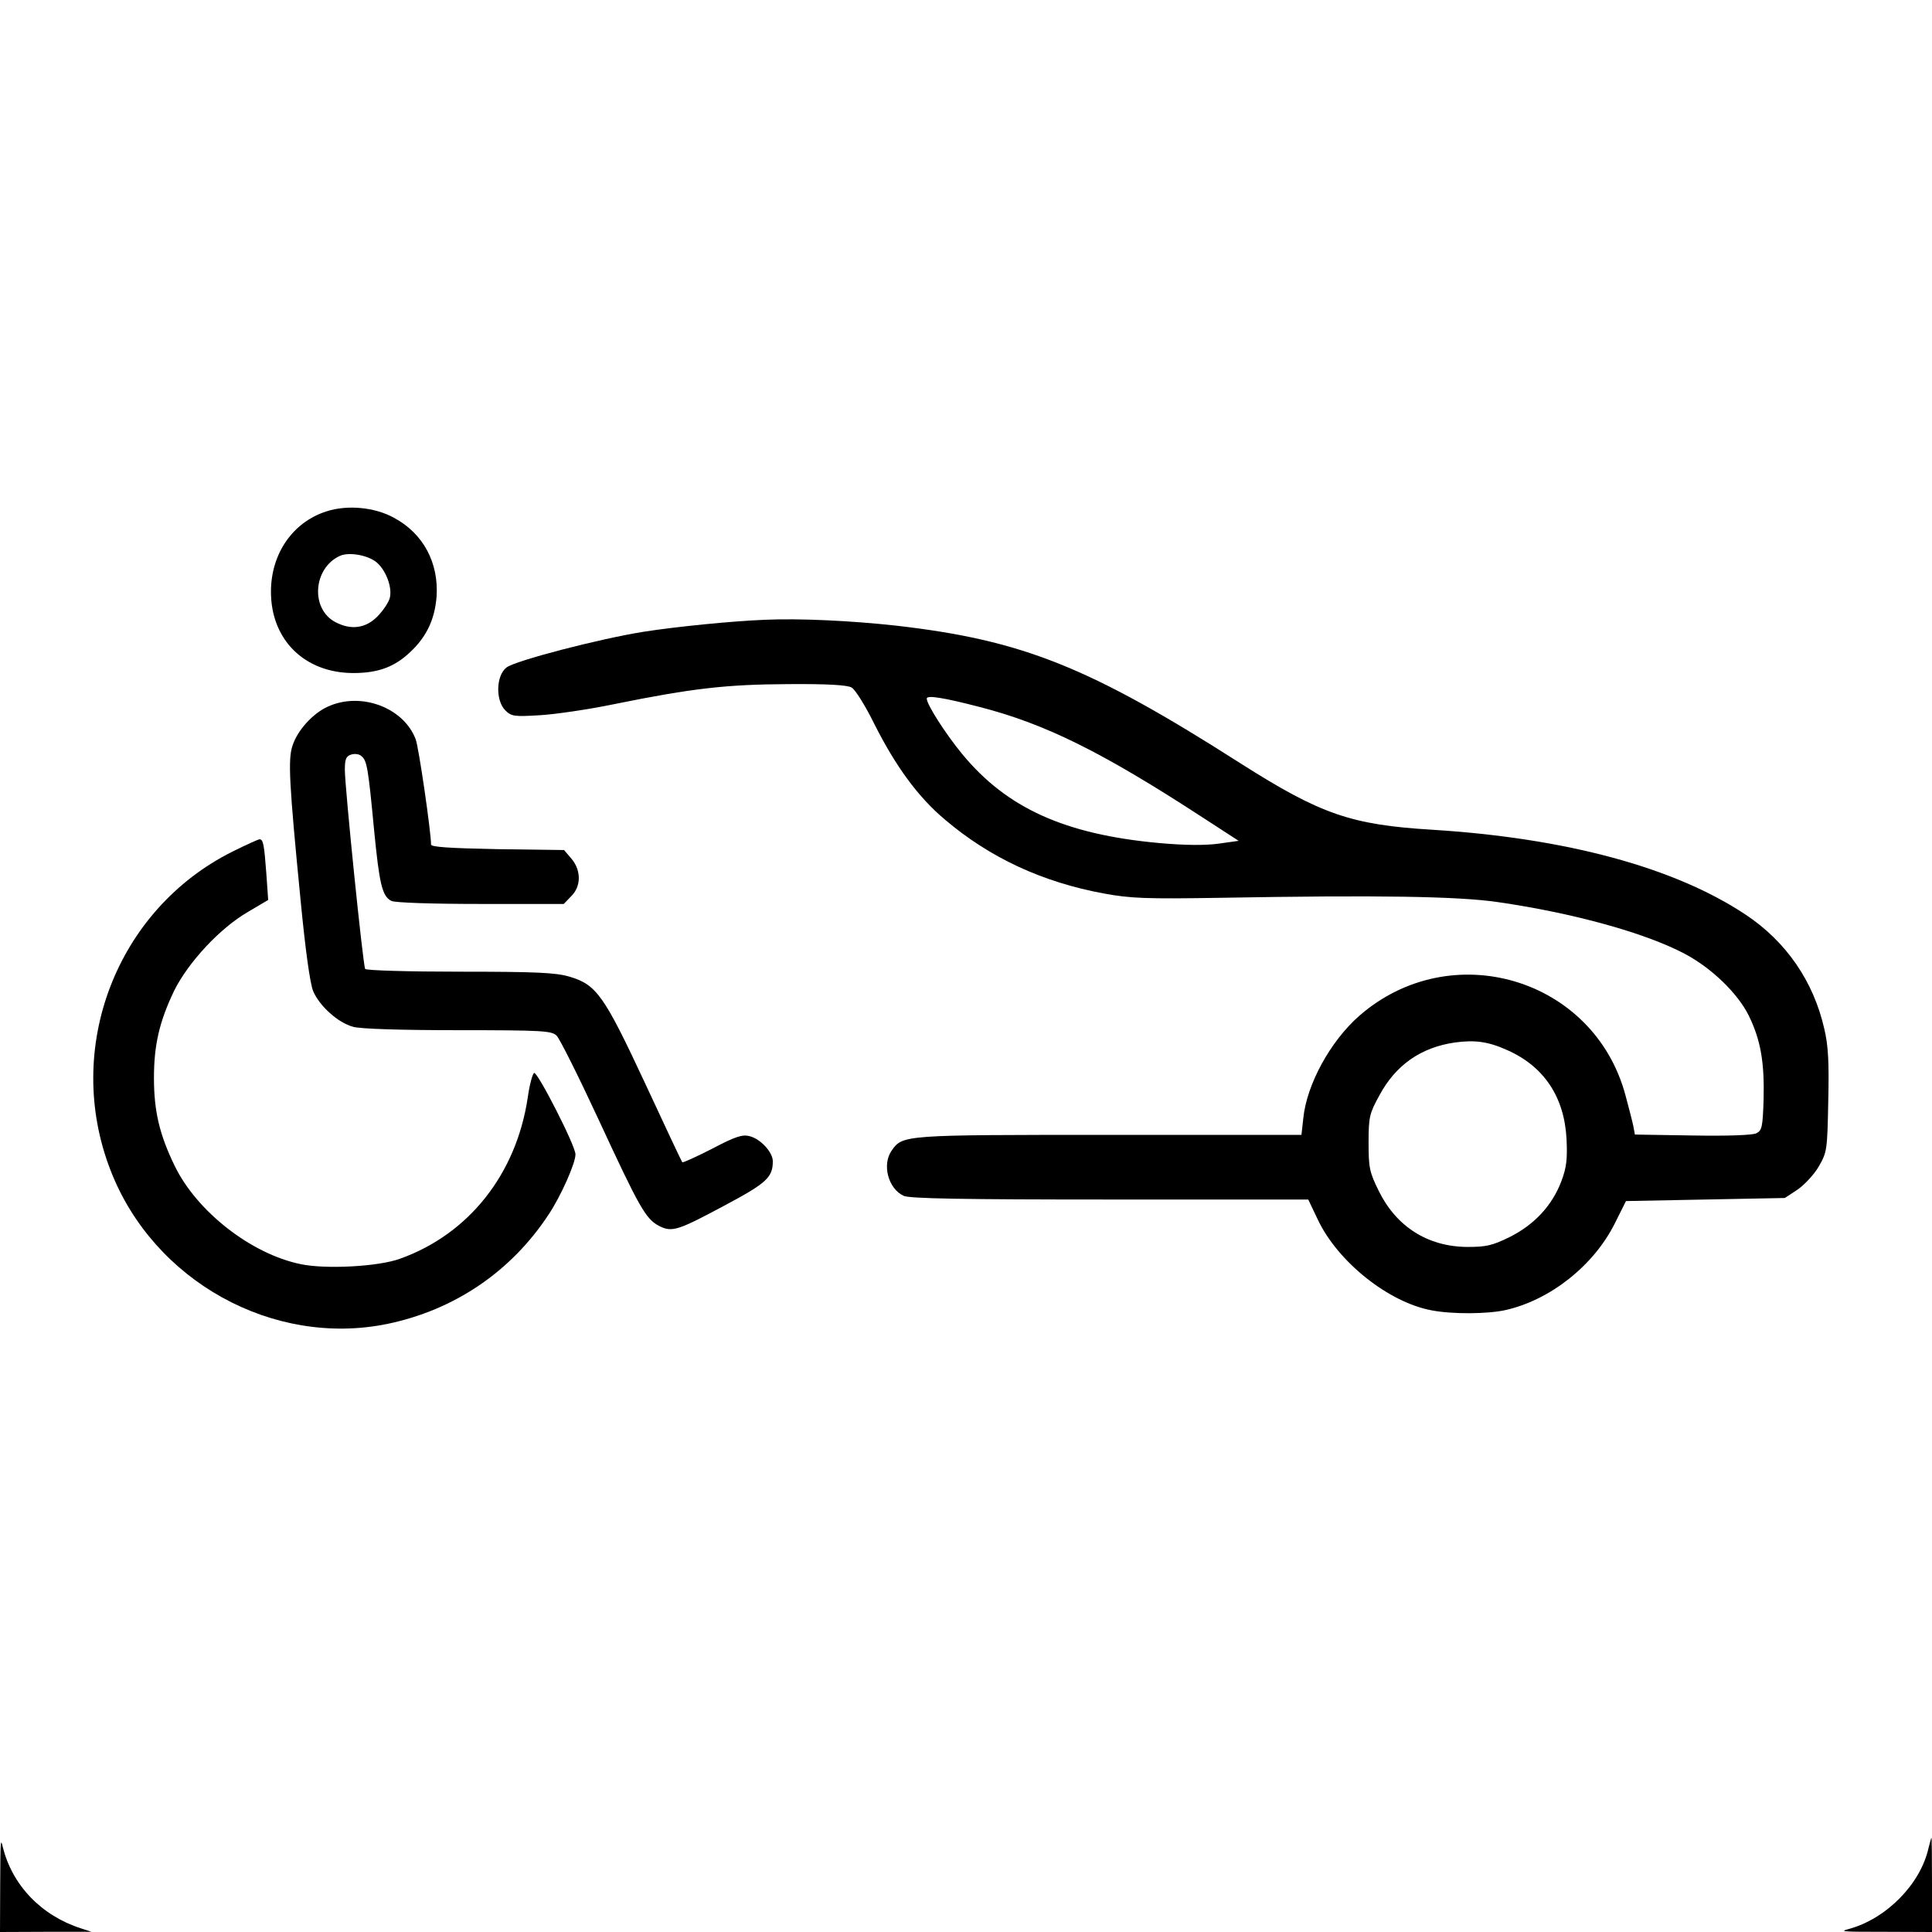
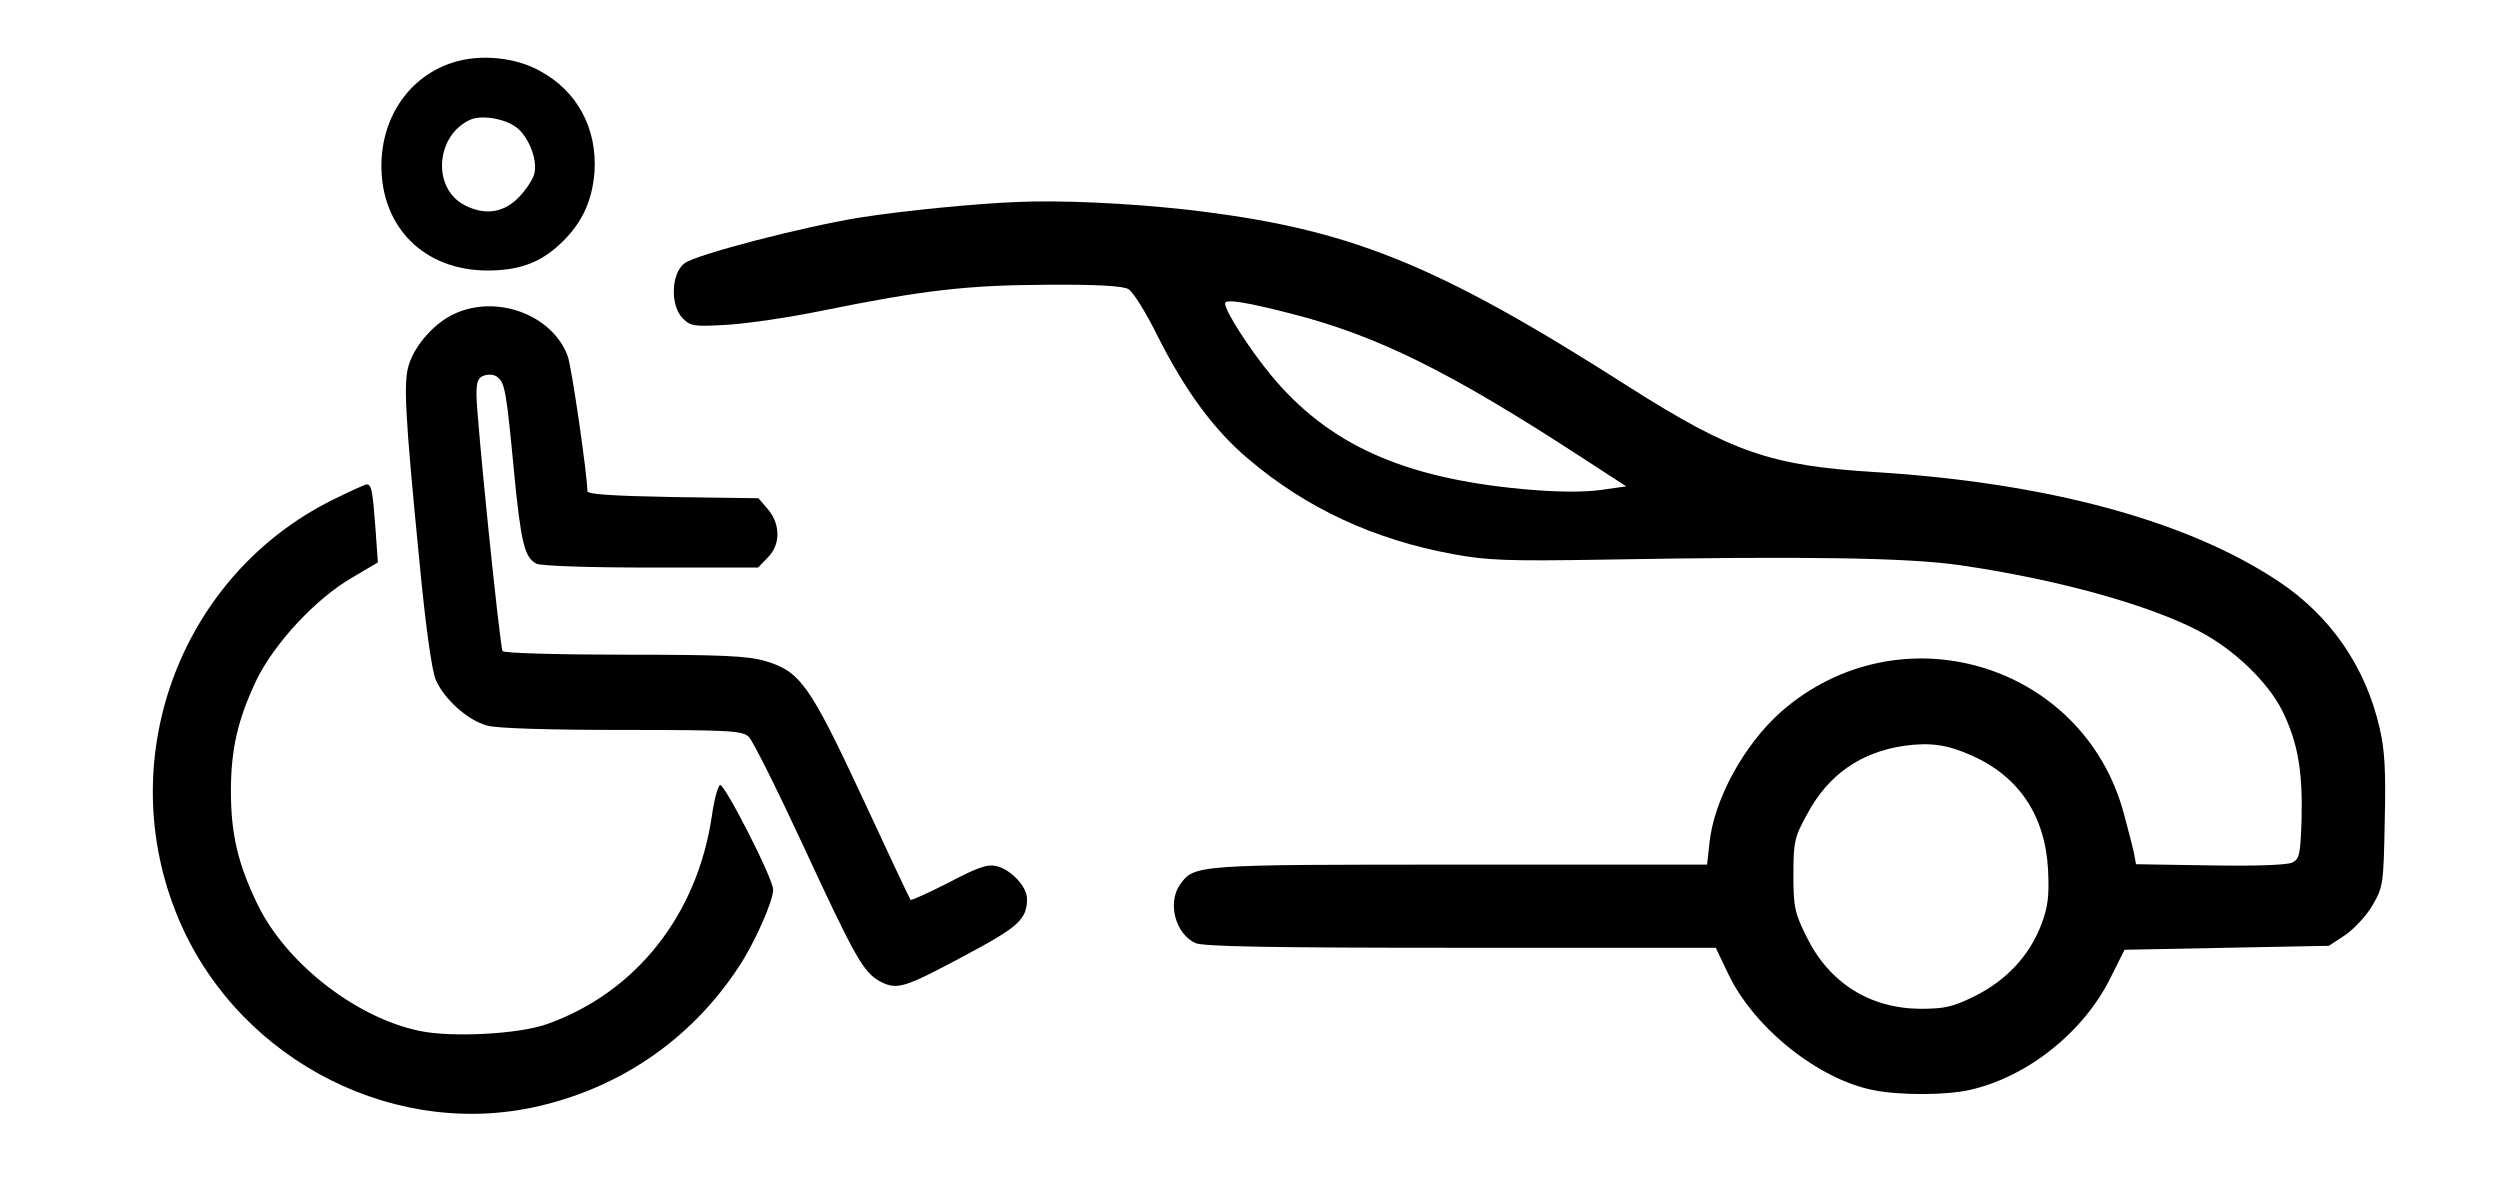
- <svg xmlns="http://www.w3.org/2000/svg" version="1.0" width="1024pt" height="1024pt" viewBox="0 0 1024 1024" preserveAspectRatio="xMidYMid meet">
+ <svg xmlns="http://www.w3.org/2000/svg" version="1.0" width="1030pt" height="491pt" viewBox="-13.54 245.46 1030.04 490.64" preserveAspectRatio="xMidYMid meet">
  <g transform="translate(0,1024) scale(0.1,-0.1)" fill="#000000" stroke="none">
    <path d="M 1729.83 7529.51 C 1551.95 7472.39 1436.09 7305.93 1436.09 7103.58 C 1436.09 6849.02 1613.97 6672.77 1873.43 6672.77 C 1994.19 6672.77 2077.42 6700.51 2154.13 6765.8 C 2255.3 6852.28 2304.25 6950.19 2314.05 7079.1 C 2325.47 7256.98 2243.88 7412.01 2088.84 7495.24 C 1986.03 7552.35 1840.8 7565.41 1729.83 7529.51 Z M 1990.93 7263.5 C 2043.15 7224.34 2080.69 7128.06 2066 7070.95 C 2059.47 7046.47 2030.09 7002.41 1999.09 6971.4 C 1937.08 6909.4 1860.39 6899.61 1778.78 6942.02 C 1643.34 7012.19 1659.66 7230.87 1803.26 7294.51 C 1848.95 7314.1 1941.98 7299.4 1990.93 7263.5 Z" style="" />
    <path d="M 4055.25 6955.09 C 3885.54 6948.56 3586.91 6919.19 3410.66 6891.45 C 3175.67 6853.91 2730.16 6738.05 2684.48 6702.15 C 2628.99 6659.72 2625.73 6527.53 2677.95 6475.31 C 2710.59 6442.67 2725.27 6441.05 2862.35 6449.2 C 2943.95 6454.09 3121.82 6480.21 3255.64 6507.96 C 3673.39 6592.81 3852.9 6612.39 4177.65 6614.03 C 4386.53 6615.66 4490.96 6609.13 4513.81 6596.08 C 4533.39 6584.65 4587.24 6498.16 4634.57 6401.88 C 4747.16 6178.32 4866.29 6015.14 5008.26 5896.01 C 5246.53 5693.65 5523.94 5564.73 5850.31 5504.35 C 5992.3 5478.24 6073.88 5474.98 6470.44 5481.51 C 7302.69 5496.19 7726.97 5489.66 7939.12 5458.66 C 8335.67 5401.54 8720.79 5295.47 8929.67 5184.5 C 9071.64 5109.44 9210.35 4975.62 9269.1 4856.5 C 9332.74 4725.95 9352.32 4608.45 9347.43 4410.99 C 9342.53 4267.38 9339.26 4247.81 9308.27 4233.12 C 9288.68 4223.33 9156.5 4218.43 8970.46 4221.69 L 8665.3 4226.59 L 8657.14 4270.65 C 8652.24 4295.13 8632.66 4370.19 8614.71 4437.1 C 8446.63 5057.22 7689.43 5280.78 7203.15 4854.87 C 7051.38 4721.06 6925.72 4492.59 6907.77 4313.07 L 6897.99 4224.95 L 5879.69 4224.95 C 4786.34 4224.95 4784.7 4224.95 4725.96 4141.73 C 4673.73 4066.67 4707.99 3939.39 4789.6 3901.85 C 4820.6 3887.16 5102.92 3882.28 5882.96 3882.28 L 6933.88 3882.28 L 6986.1 3772.94 C 7092.17 3551 7359.8 3337.21 7588.27 3294.8 C 7699.23 3273.57 7885.26 3275.21 7979.91 3296.42 C 8218.17 3350.27 8446.63 3533.05 8557.61 3753.35 L 8617.99 3874.1 L 9039 3882.28 L 9460.03 3890.43 L 9526.93 3934.48 C 9562.83 3958.97 9615.04 4014.44 9639.52 4056.87 C 9683.59 4133.58 9685.22 4143.36 9690.12 4404.46 C 9695.01 4610.08 9690.12 4699.84 9668.9 4787.96 C 9611.78 5039.27 9466.56 5249.77 9252.78 5391.75 C 8875.82 5643.06 8298.13 5798.09 7591.53 5842.16 C 7160.72 5868.26 7000.79 5923.75 6576.51 6193 C 5771.98 6707.04 5417.86 6847.39 4748.8 6924.07 C 4510.55 6950.19 4236.39 6963.24 4055.25 6955.09 Z M 5191.04 6493.27 C 5540.27 6403.51 5840.53 6255.01 6379.05 5904.15 L 6565.07 5783.4 L 6460.64 5768.72 C 6390.47 5758.93 6284.4 5758.93 6140.79 5771.98 C 5644.69 5817.68 5336.28 5956.39 5099.65 6243.59 C 5009.9 6352.92 4911.99 6506.32 4911.99 6537.33 C 4911.99 6556.91 5001.74 6542.22 5191.04 6493.27 Z M 7989.7 4673.72 C 8183.9 4587.24 8291.6 4425.68 8303.03 4202.11 C 8307.92 4096.04 8303.03 4051.98 8275.29 3978.54 C 8226.33 3849.63 8131.68 3748.46 8001.12 3683.18 C 7908.11 3637.48 7875.47 3630.96 7775.93 3630.96 C 7567.06 3632.59 7400.61 3738.66 7307.58 3927.95 C 7258.62 4027.5 7253.73 4050.34 7253.73 4184.16 C 7253.73 4319.6 7258.62 4339.19 7310.85 4433.83 C 7397.34 4595.4 7531.15 4688.41 7710.65 4714.53 C 7818.36 4729.21 7888.52 4719.42 7989.7 4673.72 Z" style="" />
    <path d="M 1737.99 6494.9 C 1658.02 6459 1576.43 6369.25 1550.32 6287.64 C 1525.84 6215.84 1532.37 6090.19 1592.75 5473.34 C 1618.86 5200.82 1643.34 5027.83 1659.66 4987.05 C 1693.93 4907.09 1791.84 4818.96 1871.81 4797.75 C 1909.33 4786.33 2129.65 4779.8 2428.28 4779.8 C 2878.67 4779.8 2924.36 4776.53 2950.48 4750.43 C 2966.79 4734.1 3066.33 4535.02 3172.41 4306.55 C 3389.46 3838.2 3422.09 3779.45 3493.88 3741.93 C 3562.43 3707.65 3591.8 3717.45 3844.73 3852.89 C 4061.78 3968.75 4096.06 3999.76 4096.06 4084.62 C 4096.06 4133.58 4030.78 4203.74 3972.02 4218.43 C 3934.5 4228.22 3895.33 4215.17 3774.57 4151.53 C 3691.34 4109.1 3619.54 4076.46 3616.28 4079.71 C 3613.01 4082.98 3523.26 4273.91 3417.2 4502.38 C 3200.15 4967.45 3160.99 5021.32 3017.39 5063.73 C 2947.21 5084.96 2836.24 5089.85 2438.07 5089.85 C 2165.55 5089.85 1940.34 5096.38 1935.45 5104.54 C 1924.03 5122.49 1827.74 6067.34 1827.74 6160.35 C 1827.74 6215.84 1834.27 6232.17 1860.39 6240.32 C 1879.96 6246.85 1904.44 6243.59 1915.86 6232.17 C 1945.23 6209.31 1951.76 6166.88 1982.77 5840.52 C 2010.52 5556.57 2025.2 5489.66 2074.16 5465.19 C 2090.48 5455.39 2292.83 5448.86 2545.76 5448.86 L 2988 5448.86 L 3027.17 5489.66 C 3081.03 5541.89 3081.03 5626.75 3028.81 5688.75 L 2989.64 5734.45 L 2637.15 5739.35 C 2380.95 5744.24 2284.67 5750.77 2284.67 5763.82 C 2284.67 5829.1 2219.4 6281.13 2203.07 6321.92 C 2139.43 6490.01 1912.6 6574.87 1737.99 6494.9 Z" style="" />
    <path d="M 1232.11 5726.29 C 616.89 5419.49 334.576 4683.52 585.885 4037.29 C 812.71 3449.82 1447.51 3098.96 2052.94 3222.98 C 2407.05 3296.42 2707.32 3498.77 2906.41 3800.68 C 2973.32 3900.23 3051.65 4078.09 3050.02 4122.14 C 3050.02 4167.84 2849.3 4559.5 2831.35 4552.97 C 2823.19 4551.34 2806.87 4492.59 2797.07 4422.41 C 2736.69 4017.71 2485.38 3699.5 2121.48 3568.95 C 2007.25 3526.52 1726.57 3511.83 1594.38 3539.58 C 1331.65 3593.43 1042.81 3818.63 925.309 4061.77 C 845.36 4226.59 815.98 4350.61 815.98 4526.86 C 815.98 4703.11 845.36 4827.13 923.689 4990.31 C 998.748 5140.44 1165.2 5319.95 1313.71 5406.43 L 1421.4 5470.08 L 1411.61 5610.42 C 1400.18 5763.82 1395.29 5791.56 1375.71 5791.56 C 1369.19 5791.56 1303.9 5762.19 1232.11 5726.29 Z" style="" />
-     <path d="M1 253 l-1 -253 243 1 242 0 -55 18 c-210 67 -365 228 -415 431 -12 51 -13 36 -14 -197z" />
-     <path d="M10221 443 c-43 -191 -225 -374 -422 -427 -51 -14 -41 -15 194 -15 l247 -1 0 250 c0 138 -1 250 -3 250 -1 0 -8 -26 -16 -57z" />
  </g>
</svg>
